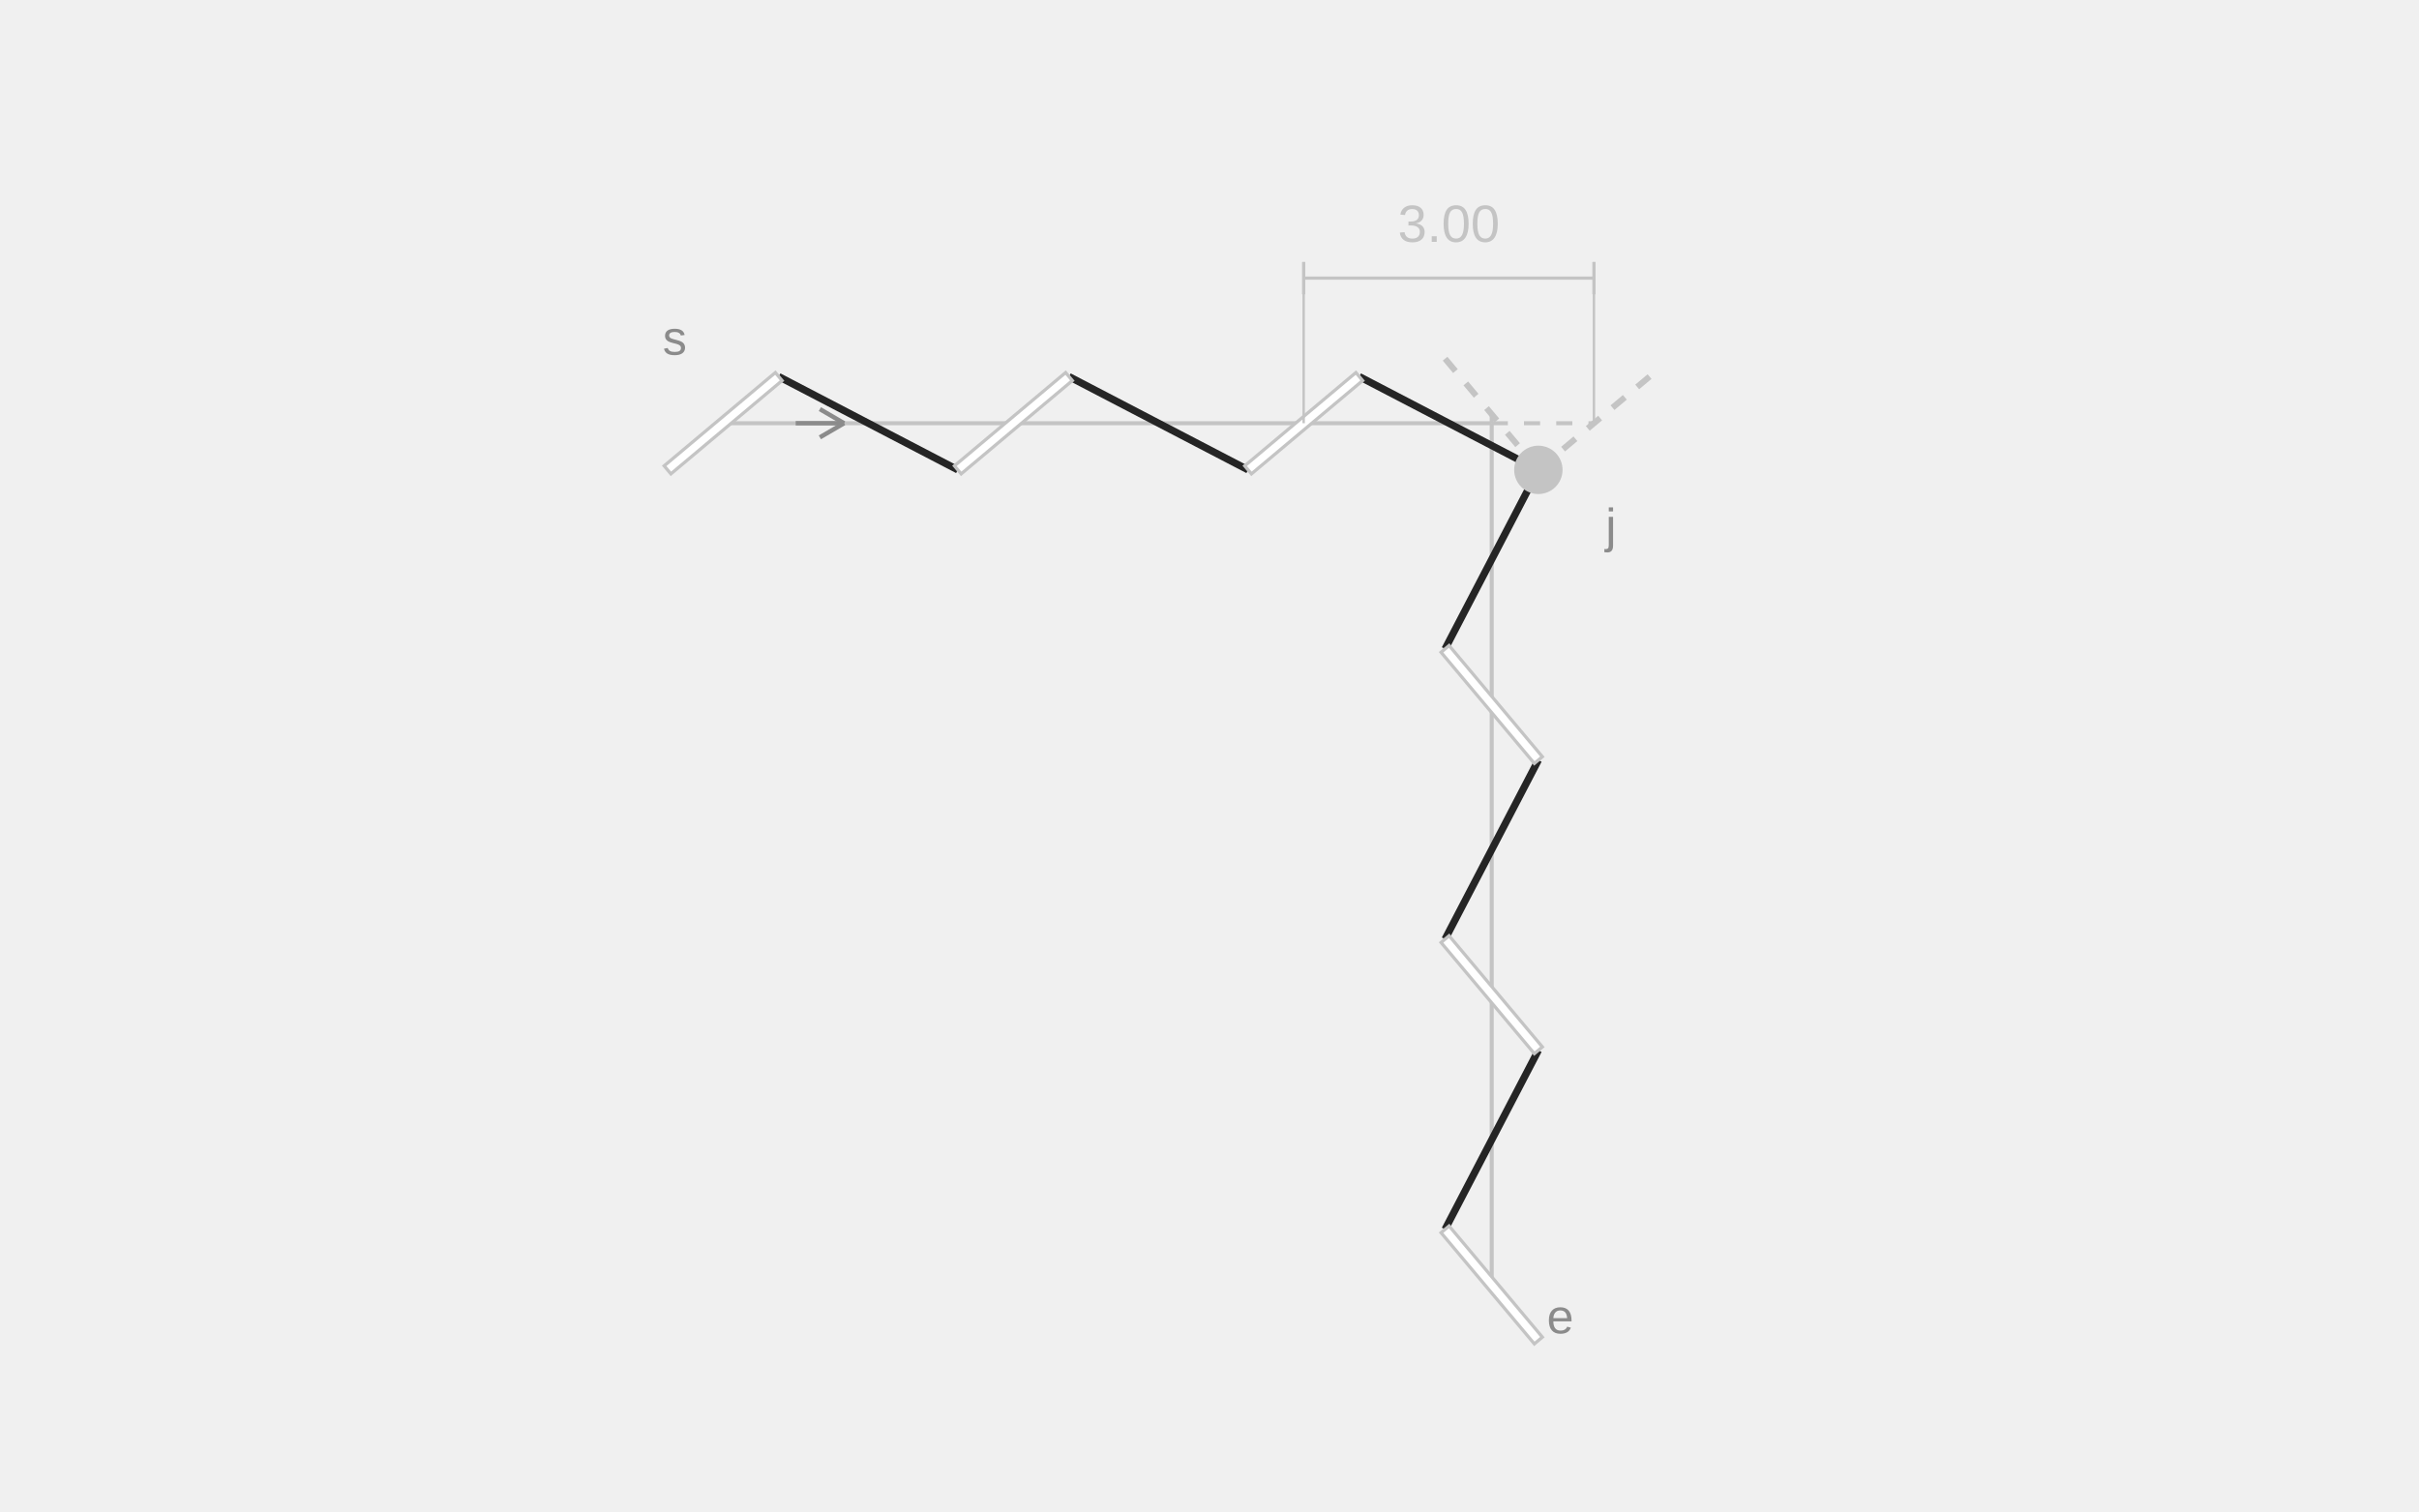
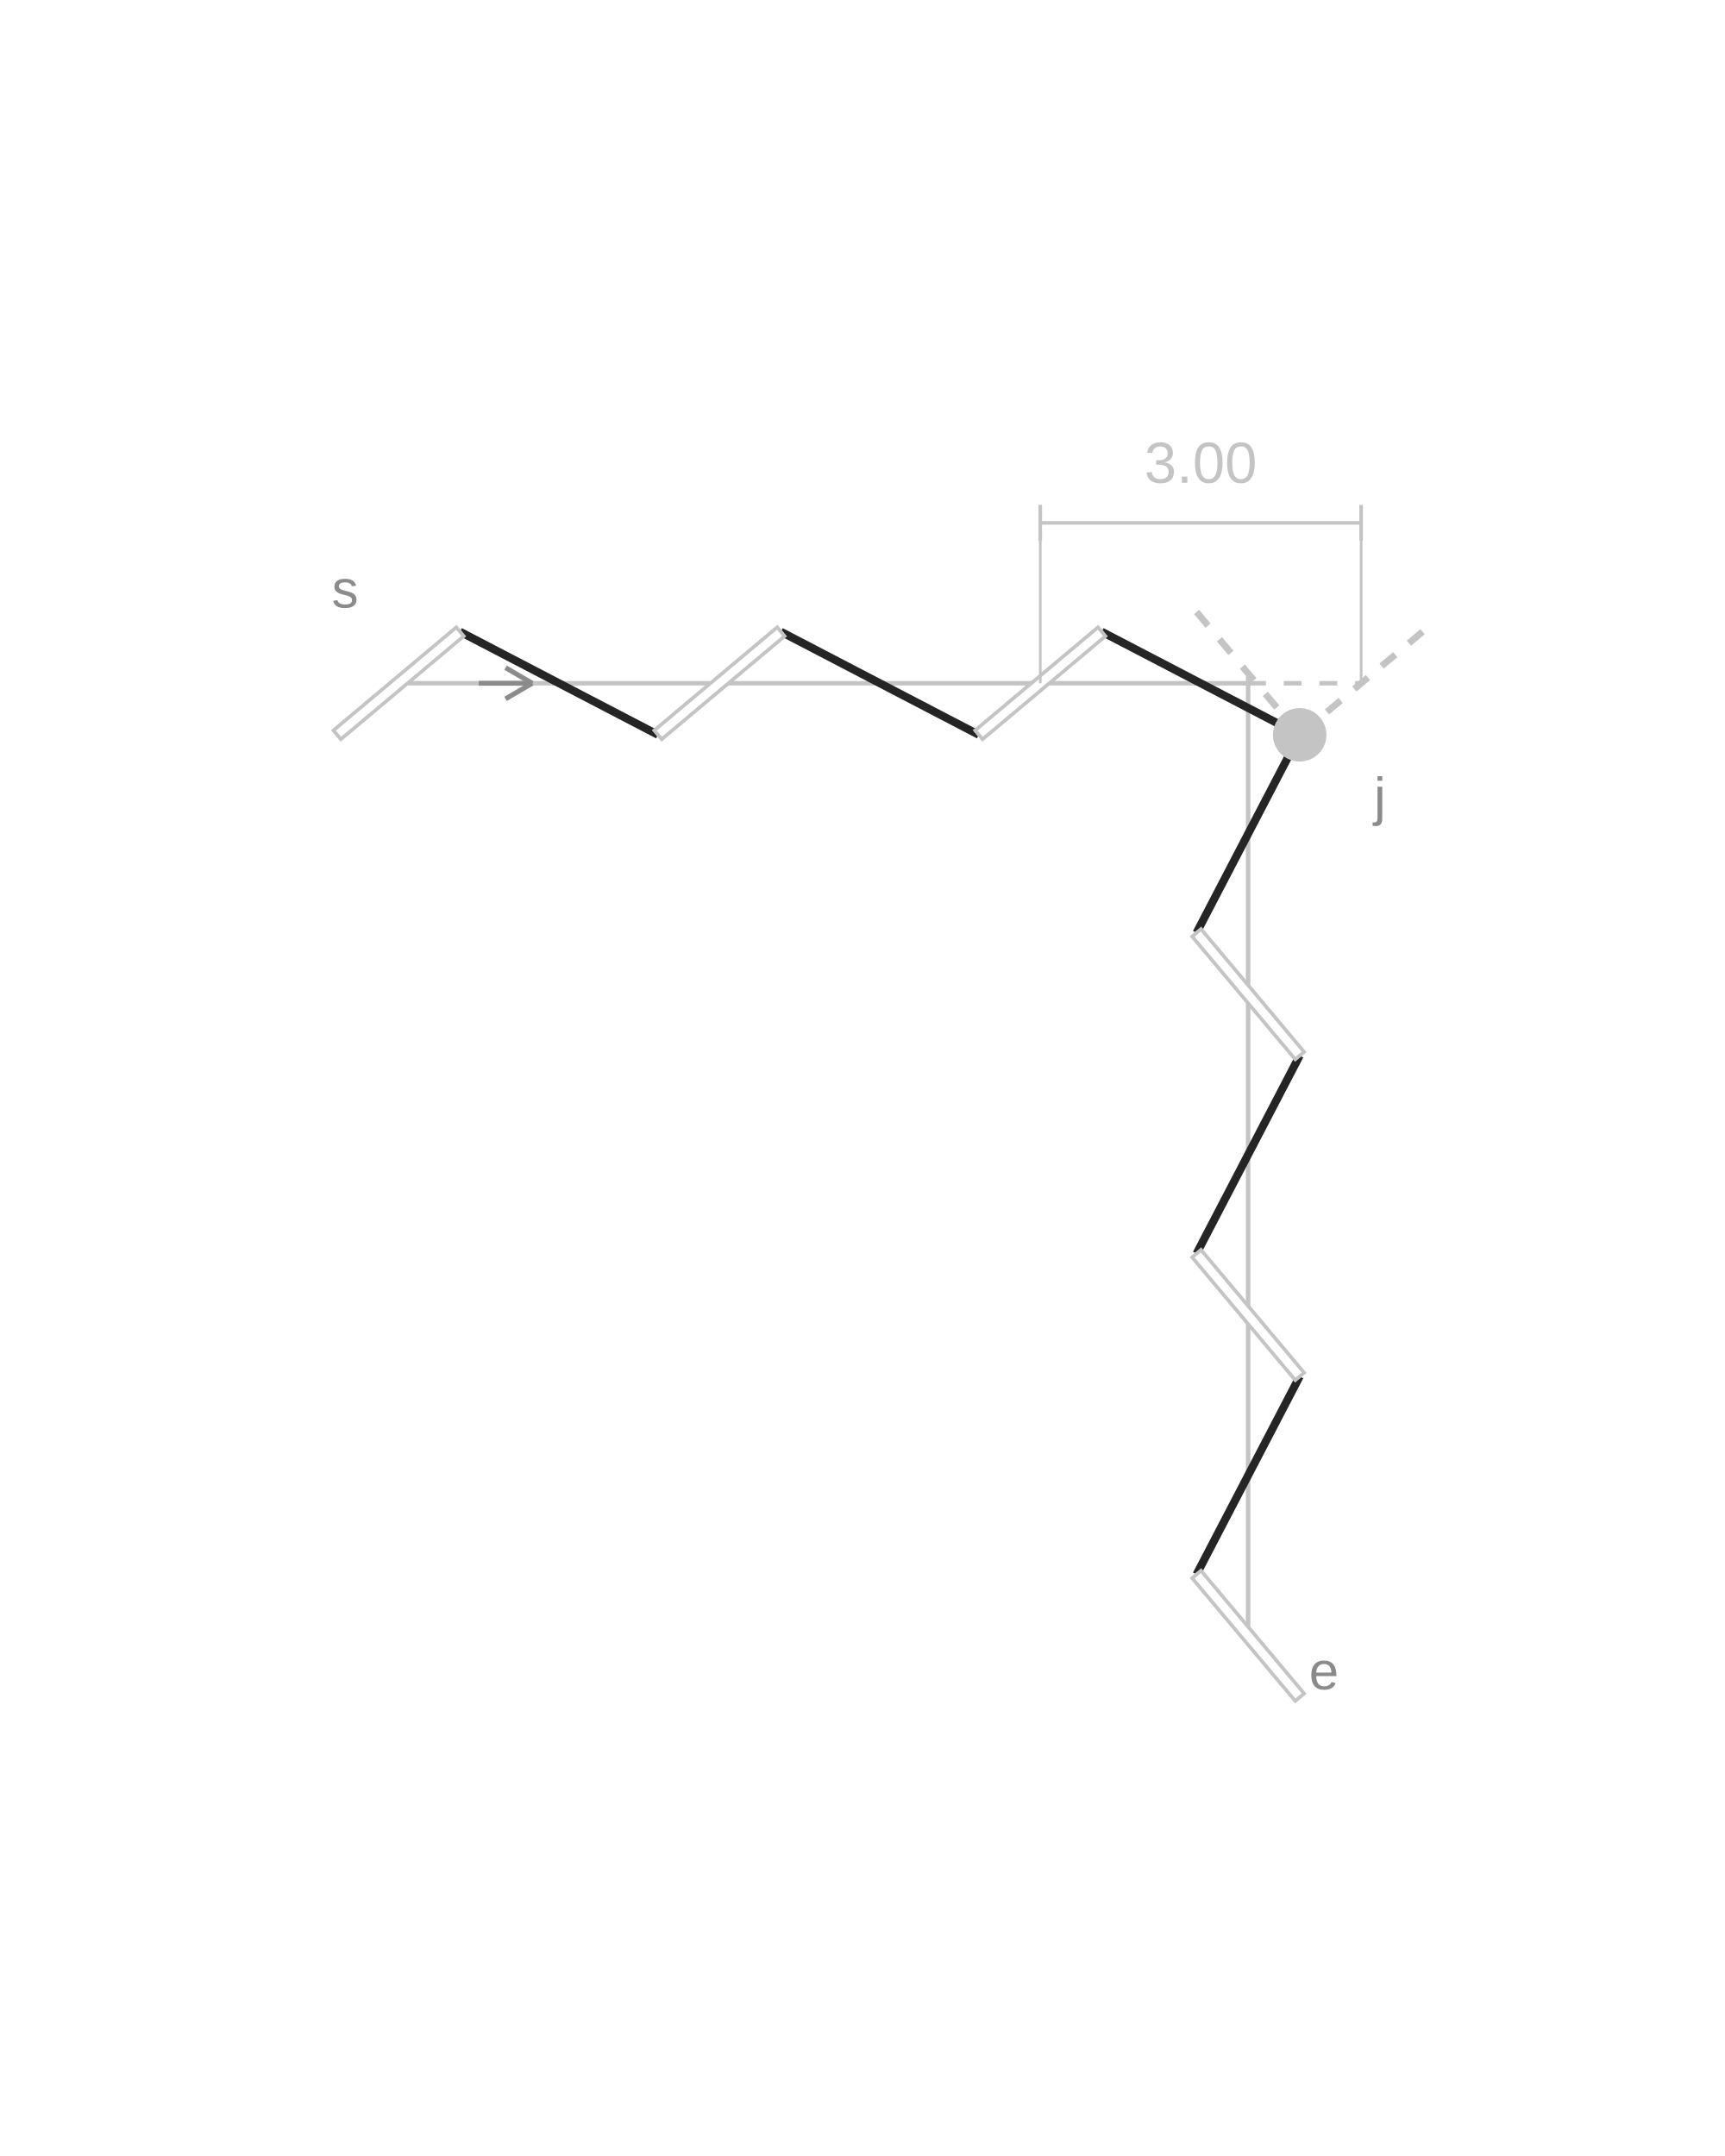
- <svg xmlns="http://www.w3.org/2000/svg" width="600" height="375" viewBox="0 0 600 375" role="img" aria-labelledby="title description">
-   <line class="guide" x1="179.359" y1="105" x2="370" y2="105" stroke="#C4C4C4" stroke-width="1" />
-   <line class="guide" x1="370" y1="105" x2="370" y2="318.781" stroke="#C4C4C4" stroke-width="1" />
-   <line class="extension" x1="370" y1="105" x2="395.359" y2="105" stroke="#C4C4C4" stroke-width="1" stroke-dasharray="4 4" />
-   <line class="extension" x1="370" y1="105" x2="370" y2="102.781" stroke="#C4C4C4" stroke-width="1" stroke-dasharray="4 4" />
-   <line class="thread" x1="193.148" y1="93.43" x2="237.57" y2="116.57" stroke="#252525" stroke-width="1.8" />
-   <line class="thread" x1="265.148" y1="93.43" x2="309.57" y2="116.57" stroke="#252525" stroke-width="1.8" />
-   <line class="thread" x1="337.148" y1="93.43" x2="381.57" y2="116.57" stroke="#252525" stroke-width="1.8" />
-   <line class="thread" x1="381.57" y1="116.57" x2="358.43" y2="160.993" stroke="#252525" stroke-width="1.8" />
-   <line class="thread" x1="381.57" y1="188.57" x2="358.43" y2="232.993" stroke="#252525" stroke-width="1.8" />
-   <line class="thread" x1="381.57" y1="260.57" x2="358.43" y2="304.993" stroke="#252525" stroke-width="1.8" />
-   <line class="slit" x1="165.57" y1="116.57" x2="193.148" y2="93.43" stroke="#FFFFFF" stroke-width="2.6" />
-   <polygon class="slit-outline" points="166.406,117.566 193.983,94.426 192.312,92.434 164.735,115.574" fill="#FFFFFF" stroke="#C4C4C4" stroke-width="0.8" />
-   <line class="slit" x1="237.57" y1="116.57" x2="265.148" y2="93.43" stroke="#FFFFFF" stroke-width="2.6" />
-   <polygon class="slit-outline" points="238.406,117.566 265.983,94.426 264.312,92.434 236.735,115.574" fill="#FFFFFF" stroke="#C4C4C4" stroke-width="0.8" />
-   <line class="slit" x1="309.57" y1="116.57" x2="337.148" y2="93.43" stroke="#FFFFFF" stroke-width="2.6" />
-   <polygon class="slit-outline" points="310.406,117.566 337.983,94.426 336.312,92.434 308.735,115.574" fill="#FFFFFF" stroke="#C4C4C4" stroke-width="0.8" />
-   <line class="virtual" x1="381.57" y1="116.57" x2="409.148" y2="93.43" stroke="#C4C4C4" stroke-width="1.5" stroke-dasharray="4 4" />
-   <line class="slit" x1="358.43" y1="304.993" x2="381.57" y2="332.57" stroke="#FFFFFF" stroke-width="2.6" />
-   <polygon class="slit-outline" points="357.434,305.828 380.574,333.406 382.566,331.735 359.426,304.157" fill="#FFFFFF" stroke="#C4C4C4" stroke-width="0.8" />
-   <line class="slit" x1="358.43" y1="232.993" x2="381.57" y2="260.57" stroke="#FFFFFF" stroke-width="2.6" />
-   <polygon class="slit-outline" points="357.434,233.828 380.574,261.406 382.566,259.735 359.426,232.157" fill="#FFFFFF" stroke="#C4C4C4" stroke-width="0.8" />
-   <line class="slit" x1="358.43" y1="160.993" x2="381.57" y2="188.57" stroke="#FFFFFF" stroke-width="2.6" />
-   <polygon class="slit-outline" points="357.434,161.828 380.574,189.406 382.566,187.735 359.426,160.157" fill="#FFFFFF" stroke="#C4C4C4" stroke-width="0.8" />
-   <line class="virtual" x1="358.43" y1="88.993" x2="381.57" y2="116.57" stroke="#C4C4C4" stroke-width="1.5" stroke-dasharray="4 4" />
-   <circle class="hole" cx="381.57" cy="116.57" r="6" fill="#C4C4C4" />
-   <line class="dimension" x1="323.359" y1="69" x2="395.359" y2="69" stroke="#C4C4C4" stroke-width="0.8" />
-   <line class="dimension" x1="323.359" y1="73" x2="323.359" y2="65" stroke="#C4C4C4" stroke-width="0.8" />
-   <line class="dimension" x1="395.359" y1="73" x2="395.359" y2="65" stroke="#C4C4C4" stroke-width="0.8" />
-   <text class="measurement" x="359.359" y="60" text-anchor="middle" font-family="Arial,sans-serif" font-size="13" fill="#C4C4C4">3.00</text>
-   <line class="dimension" x1="323.359" y1="105" x2="323.359" y2="65" stroke="#C4C4C4" stroke-width="0.6" />
-   <line class="dimension" x1="395.359" y1="105" x2="395.359" y2="65" stroke="#C4C4C4" stroke-width="0.6" />
-   <text class="notation-start" x="167.359" y="88" text-anchor="middle" font-family="Arial,sans-serif" font-size="12" fill="#8B8B8B">s</text>
-   <line class="direction" x1="197.359" y1="105" x2="209.359" y2="105" stroke="#8B8B8B" stroke-width="1.1" />
-   <line class="direction" x1="209.359" y1="105" x2="203.359" y2="101.5" stroke="#8B8B8B" stroke-width="1.1" />
-   <line class="direction" x1="209.359" y1="105" x2="203.359" y2="108.5" stroke="#8B8B8B" stroke-width="1.1" />
-   <text class="notation-end" x="387" y="330.781" text-anchor="middle" font-family="Arial,sans-serif" font-size="12" fill="#8B8B8B">e</text>
-   <text class="notation-junction" x="399.57" y="134.57" text-anchor="middle" font-family="Arial,sans-serif" font-size="12" fill="#8B8B8B">j</text>
+ <svg xmlns="http://www.w3.org/2000/svg" width="600" height="750" viewBox="0 0 600 750" role="img" aria-labelledby="title description">
+   <rect width="100%" height="100%" fill="#FFFFFF" />
+   <g transform="translate(-139.3701 74.93443) scale(1.55)">
+     <line class="guide" x1="179.359" y1="105" x2="370" y2="105" stroke="#C4C4C4" stroke-width="1" />
+     <line class="guide" x1="370" y1="105" x2="370" y2="318.781" stroke="#C4C4C4" stroke-width="1" />
+     <line class="extension" x1="370" y1="105" x2="395.359" y2="105" stroke="#C4C4C4" stroke-width="1" stroke-dasharray="4 4" />
+     <line class="extension" x1="370" y1="105" x2="370" y2="102.781" stroke="#C4C4C4" stroke-width="1" stroke-dasharray="4 4" />
+     <line class="thread" x1="193.148" y1="93.43" x2="237.57" y2="116.57" stroke="#252525" stroke-width="1.8" />
+     <line class="thread" x1="265.148" y1="93.43" x2="309.57" y2="116.57" stroke="#252525" stroke-width="1.8" />
+     <line class="thread" x1="337.148" y1="93.43" x2="381.57" y2="116.57" stroke="#252525" stroke-width="1.8" />
+     <line class="thread" x1="381.57" y1="116.57" x2="358.43" y2="160.993" stroke="#252525" stroke-width="1.8" />
+     <line class="thread" x1="381.57" y1="188.57" x2="358.43" y2="232.993" stroke="#252525" stroke-width="1.8" />
+     <line class="thread" x1="381.57" y1="260.57" x2="358.43" y2="304.993" stroke="#252525" stroke-width="1.8" />
+     <line class="slit" x1="165.57" y1="116.57" x2="193.148" y2="93.43" stroke="#FFFFFF" stroke-width="2.6" />
+     <polygon class="slit-outline" points="166.406,117.566 193.983,94.426 192.312,92.434 164.735,115.574" fill="#FFFFFF" stroke="#C4C4C4" stroke-width="0.8" />
+     <line class="slit" x1="237.57" y1="116.57" x2="265.148" y2="93.43" stroke="#FFFFFF" stroke-width="2.6" />
+     <polygon class="slit-outline" points="238.406,117.566 265.983,94.426 264.312,92.434 236.735,115.574" fill="#FFFFFF" stroke="#C4C4C4" stroke-width="0.8" />
+     <line class="slit" x1="309.57" y1="116.57" x2="337.148" y2="93.43" stroke="#FFFFFF" stroke-width="2.6" />
+     <polygon class="slit-outline" points="310.406,117.566 337.983,94.426 336.312,92.434 308.735,115.574" fill="#FFFFFF" stroke="#C4C4C4" stroke-width="0.8" />
+     <line class="virtual" x1="381.57" y1="116.57" x2="409.148" y2="93.43" stroke="#C4C4C4" stroke-width="1.5" stroke-dasharray="4 4" />
+     <line class="slit" x1="358.43" y1="304.993" x2="381.57" y2="332.57" stroke="#FFFFFF" stroke-width="2.6" />
+     <polygon class="slit-outline" points="357.434,305.828 380.574,333.406 382.566,331.735 359.426,304.157" fill="#FFFFFF" stroke="#C4C4C4" stroke-width="0.8" />
+     <line class="slit" x1="358.43" y1="232.993" x2="381.57" y2="260.57" stroke="#FFFFFF" stroke-width="2.6" />
+     <polygon class="slit-outline" points="357.434,233.828 380.574,261.406 382.566,259.735 359.426,232.157" fill="#FFFFFF" stroke="#C4C4C4" stroke-width="0.8" />
+     <line class="slit" x1="358.43" y1="160.993" x2="381.57" y2="188.57" stroke="#FFFFFF" stroke-width="2.6" />
+     <polygon class="slit-outline" points="357.434,161.828 380.574,189.406 382.566,187.735 359.426,160.157" fill="#FFFFFF" stroke="#C4C4C4" stroke-width="0.8" />
+     <line class="virtual" x1="358.43" y1="88.993" x2="381.57" y2="116.57" stroke="#C4C4C4" stroke-width="1.5" stroke-dasharray="4 4" />
+     <circle class="hole" cx="381.57" cy="116.57" r="6" fill="#C4C4C4" />
+     <line class="dimension" x1="323.359" y1="69" x2="395.359" y2="69" stroke="#C4C4C4" stroke-width="0.8" />
+     <line class="dimension" x1="323.359" y1="73" x2="323.359" y2="65" stroke="#C4C4C4" stroke-width="0.8" />
+     <line class="dimension" x1="395.359" y1="73" x2="395.359" y2="65" stroke="#C4C4C4" stroke-width="0.8" />
+     <text class="measurement" x="359.359" y="60" text-anchor="middle" font-family="Arial,sans-serif" font-size="13" fill="#C4C4C4">3.00</text>
+     <line class="dimension" x1="323.359" y1="105" x2="323.359" y2="65" stroke="#C4C4C4" stroke-width="0.6" />
+     <line class="dimension" x1="395.359" y1="105" x2="395.359" y2="65" stroke="#C4C4C4" stroke-width="0.6" />
+     <text class="notation-start" x="167.359" y="88" text-anchor="middle" font-family="Arial,sans-serif" font-size="12" fill="#8B8B8B">s</text>
+     <line class="direction" x1="197.359" y1="105" x2="209.359" y2="105" stroke="#8B8B8B" stroke-width="1.1" />
+     <line class="direction" x1="209.359" y1="105" x2="203.359" y2="101.5" stroke="#8B8B8B" stroke-width="1.1" />
+     <line class="direction" x1="209.359" y1="105" x2="203.359" y2="108.5" stroke="#8B8B8B" stroke-width="1.1" />
+     <text class="notation-end" x="387" y="330.781" text-anchor="middle" font-family="Arial,sans-serif" font-size="12" fill="#8B8B8B">e</text>
+     <text class="notation-junction" x="399.57" y="134.57" text-anchor="middle" font-family="Arial,sans-serif" font-size="12" fill="#8B8B8B">j</text>
+   </g>
</svg>
